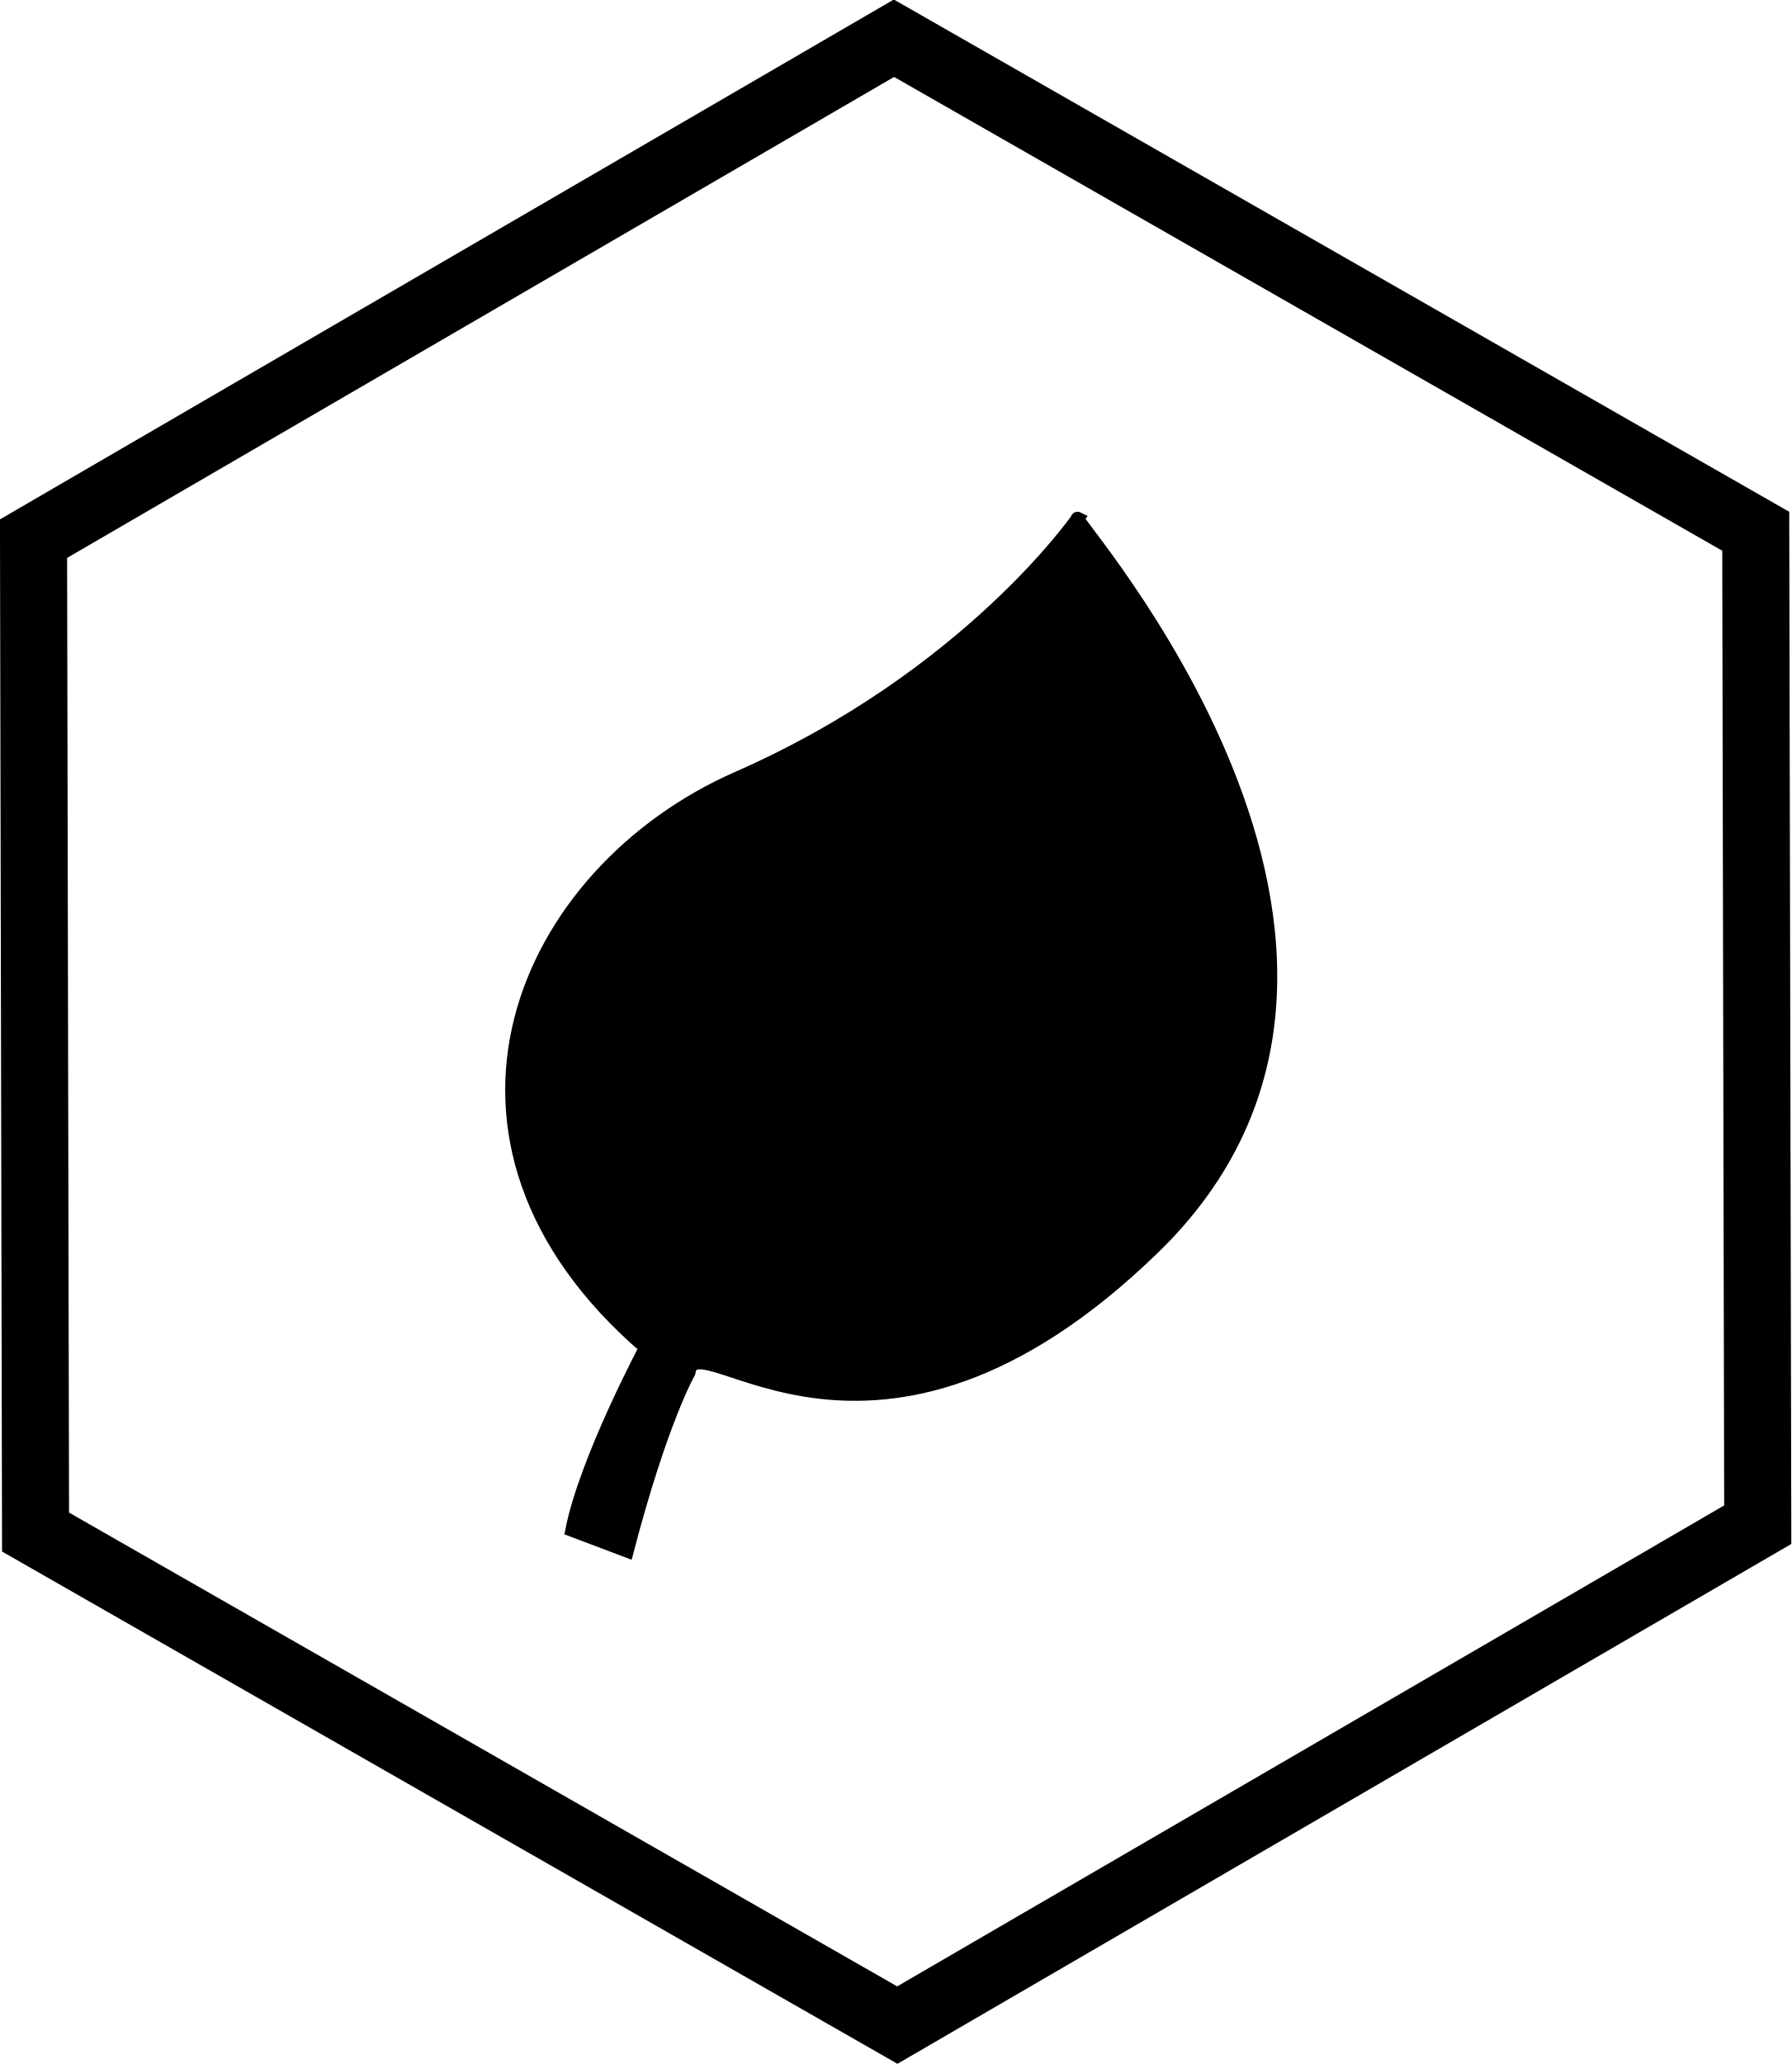
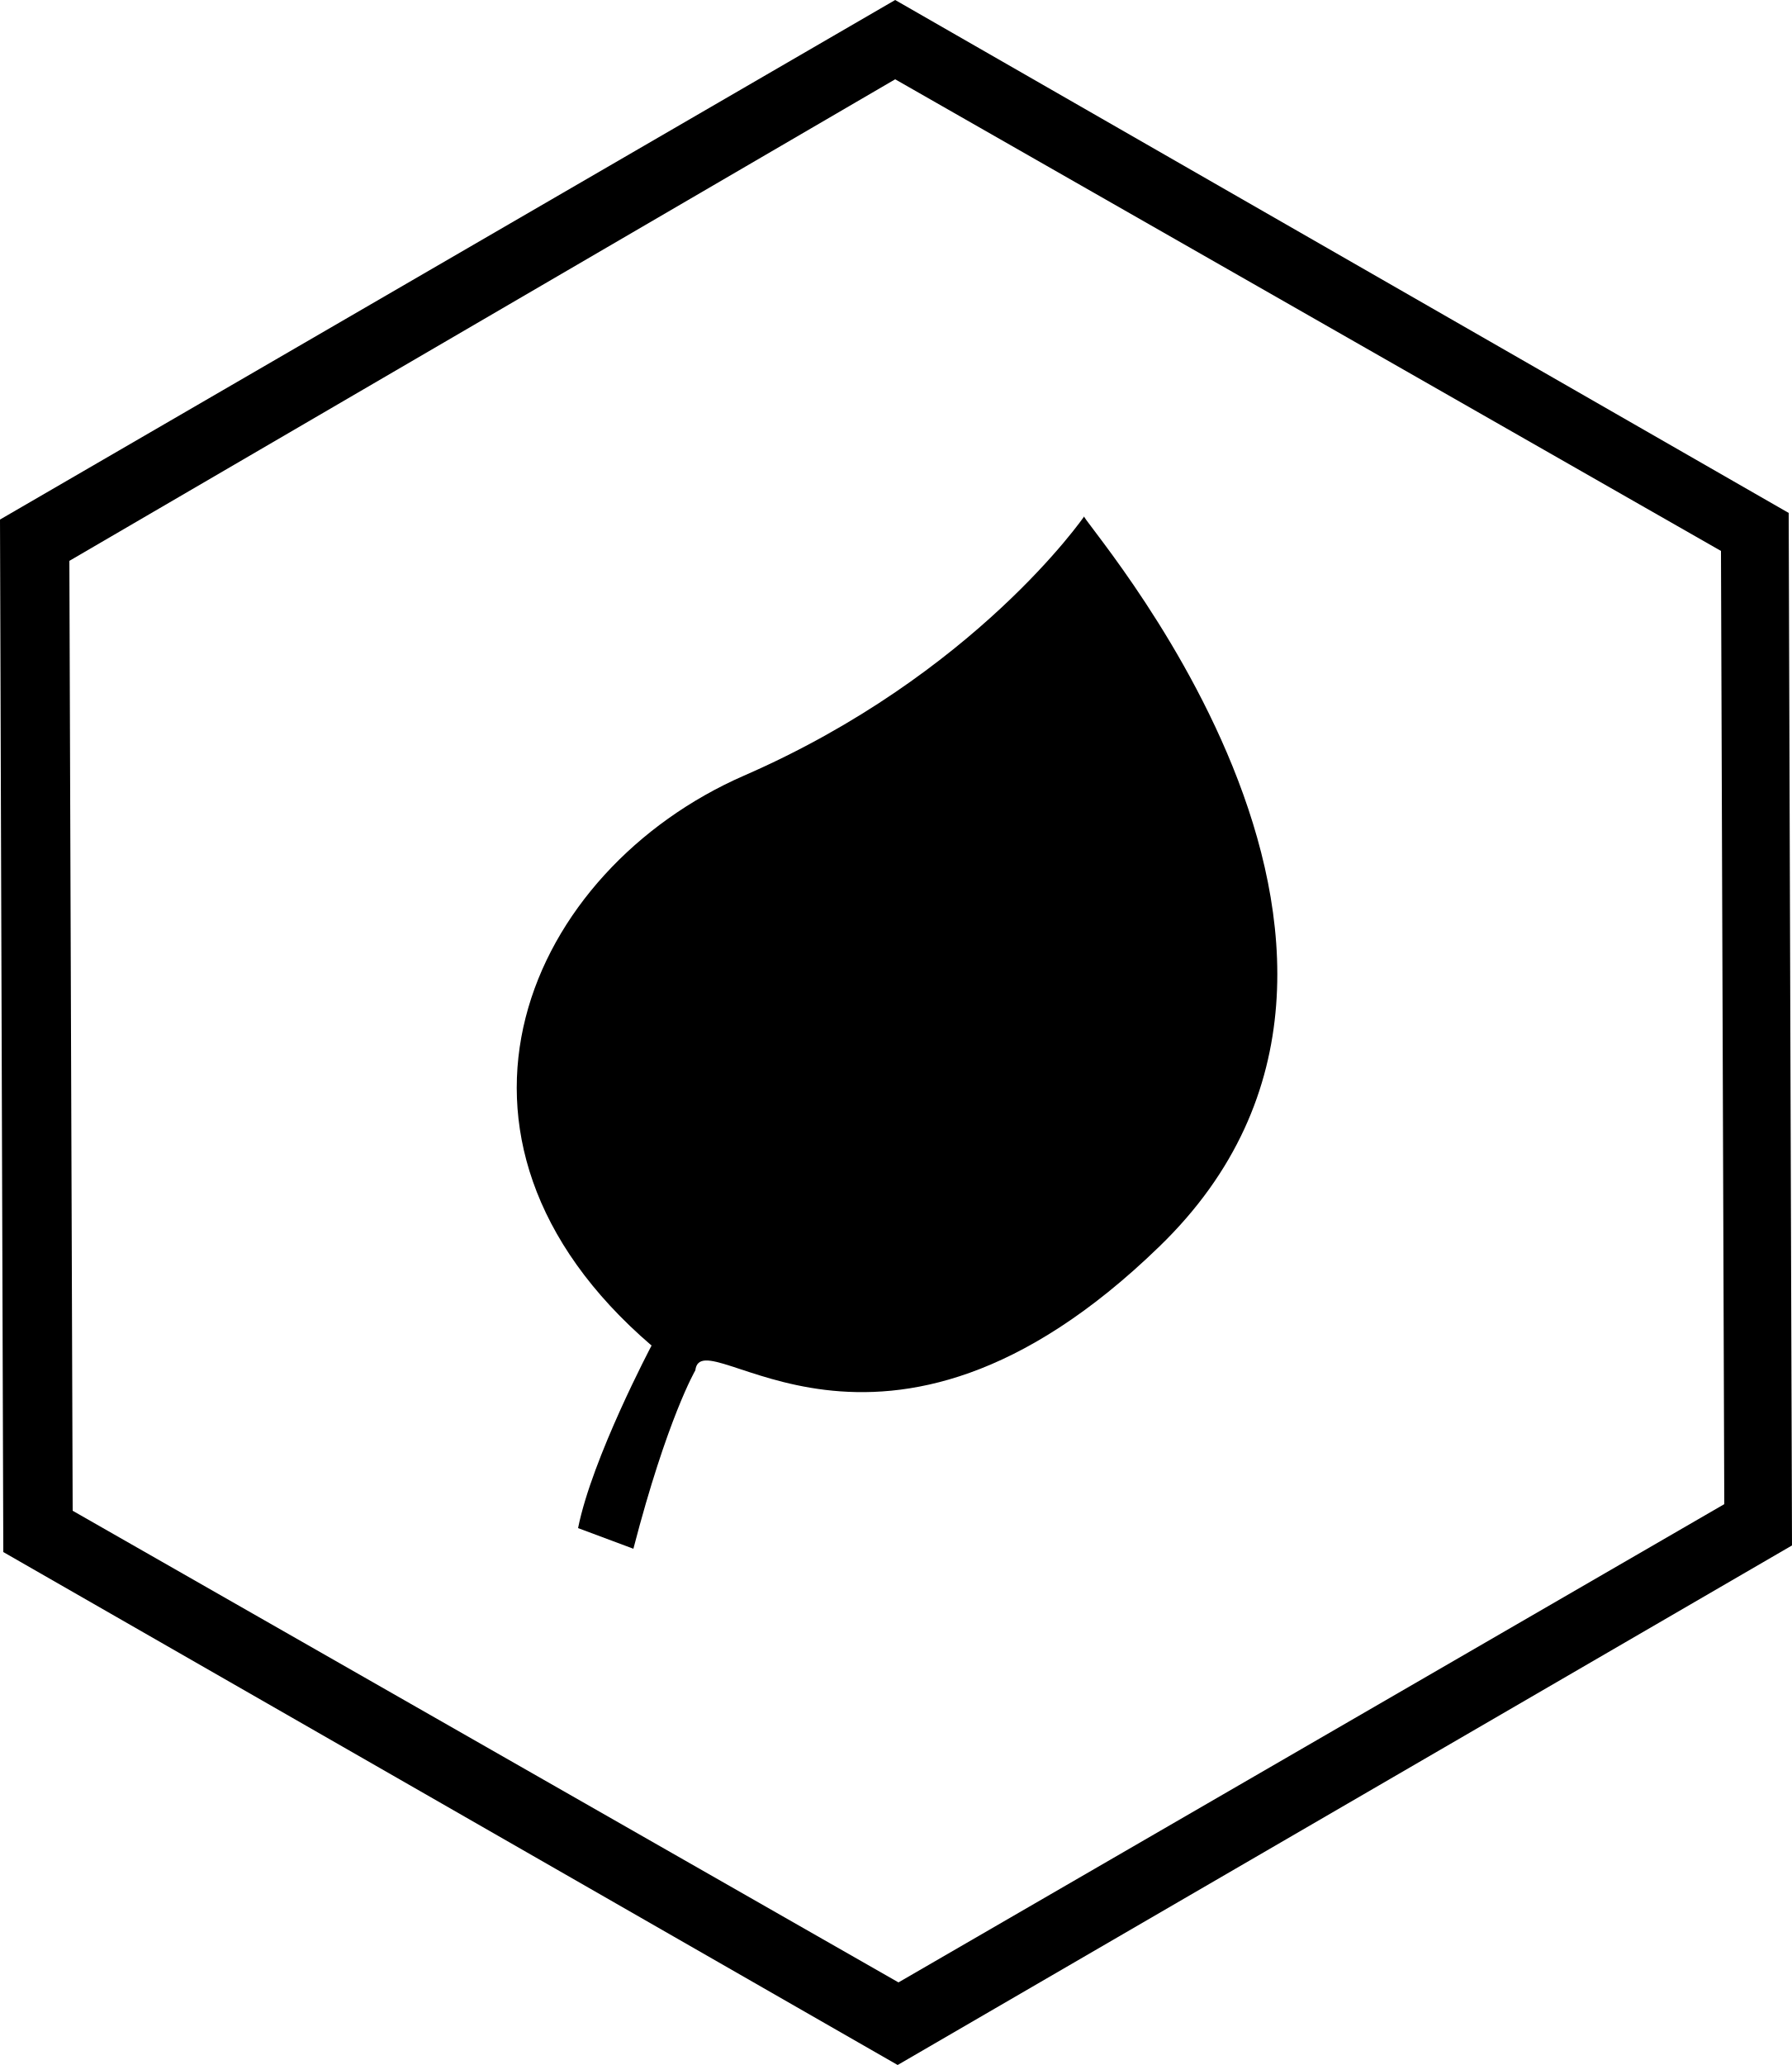
- <svg xmlns="http://www.w3.org/2000/svg" version="1.1" id="Layer_1" x="0px" y="0px" viewBox="117.1 95.7 267.1 307.7" enable-background="new 117.1 95.7 267.1 307.7" xml:space="preserve">
+ <svg xmlns="http://www.w3.org/2000/svg" version="1.1" id="Layer_1" x="0px" y="0px" viewBox="32.9 -6.4 217 250" enable-background="new 32.9 -6.4 217 250" xml:space="preserve">
  <g>
-     <path stroke="#000000" stroke-width="2" stroke-miterlimit="10" d="M213.4,296.6c0,0-8.9,16.7-11,27.2l8.2,3.1   c5.1-19.5,9.2-26.6,9.2-26.6c1-8.1,27.4,22,69.2-18.5c46-44.5-13.2-109.8-11.2-108.8c0,0-16.3,23.6-50.7,38.7   C195.2,225.7,177.3,265.5,213.4,296.6z" />
+     <path d="M111.8,156.5c0,0-7.2,13.6-8.9,22.1l6.7,2.5c4.1-15.8,7.5-21.6,7.5-21.6c0.8-6.6,22.3,17.9,56.2-15   c37.4-36.2-10.7-89.2-9.1-88.4c0,0-13.2,19.2-41.2,31.4C96.9,98.9,82.3,131.2,111.8,156.5z" />
    <g>
      <g>
-         <polygon fill="none" stroke="#000000" stroke-width="10" stroke-miterlimit="10" points="250.9,397.6 122.4,324.1 122.1,176      250.4,101.4 378.9,174.9 379.2,323    " />
+         <path d="M141.3,3.2l100,57.1l0.4,115.4l-100,57.9l-100-57.1l-0.4-115L141.3,3.2 M141.3-6.4L32.9,56.5l0.4,125l108.3,62.1     l108.3-62.9l-0.4-125L141.3-6.4L141.3-6.4z" />
      </g>
    </g>
  </g>
</svg>
